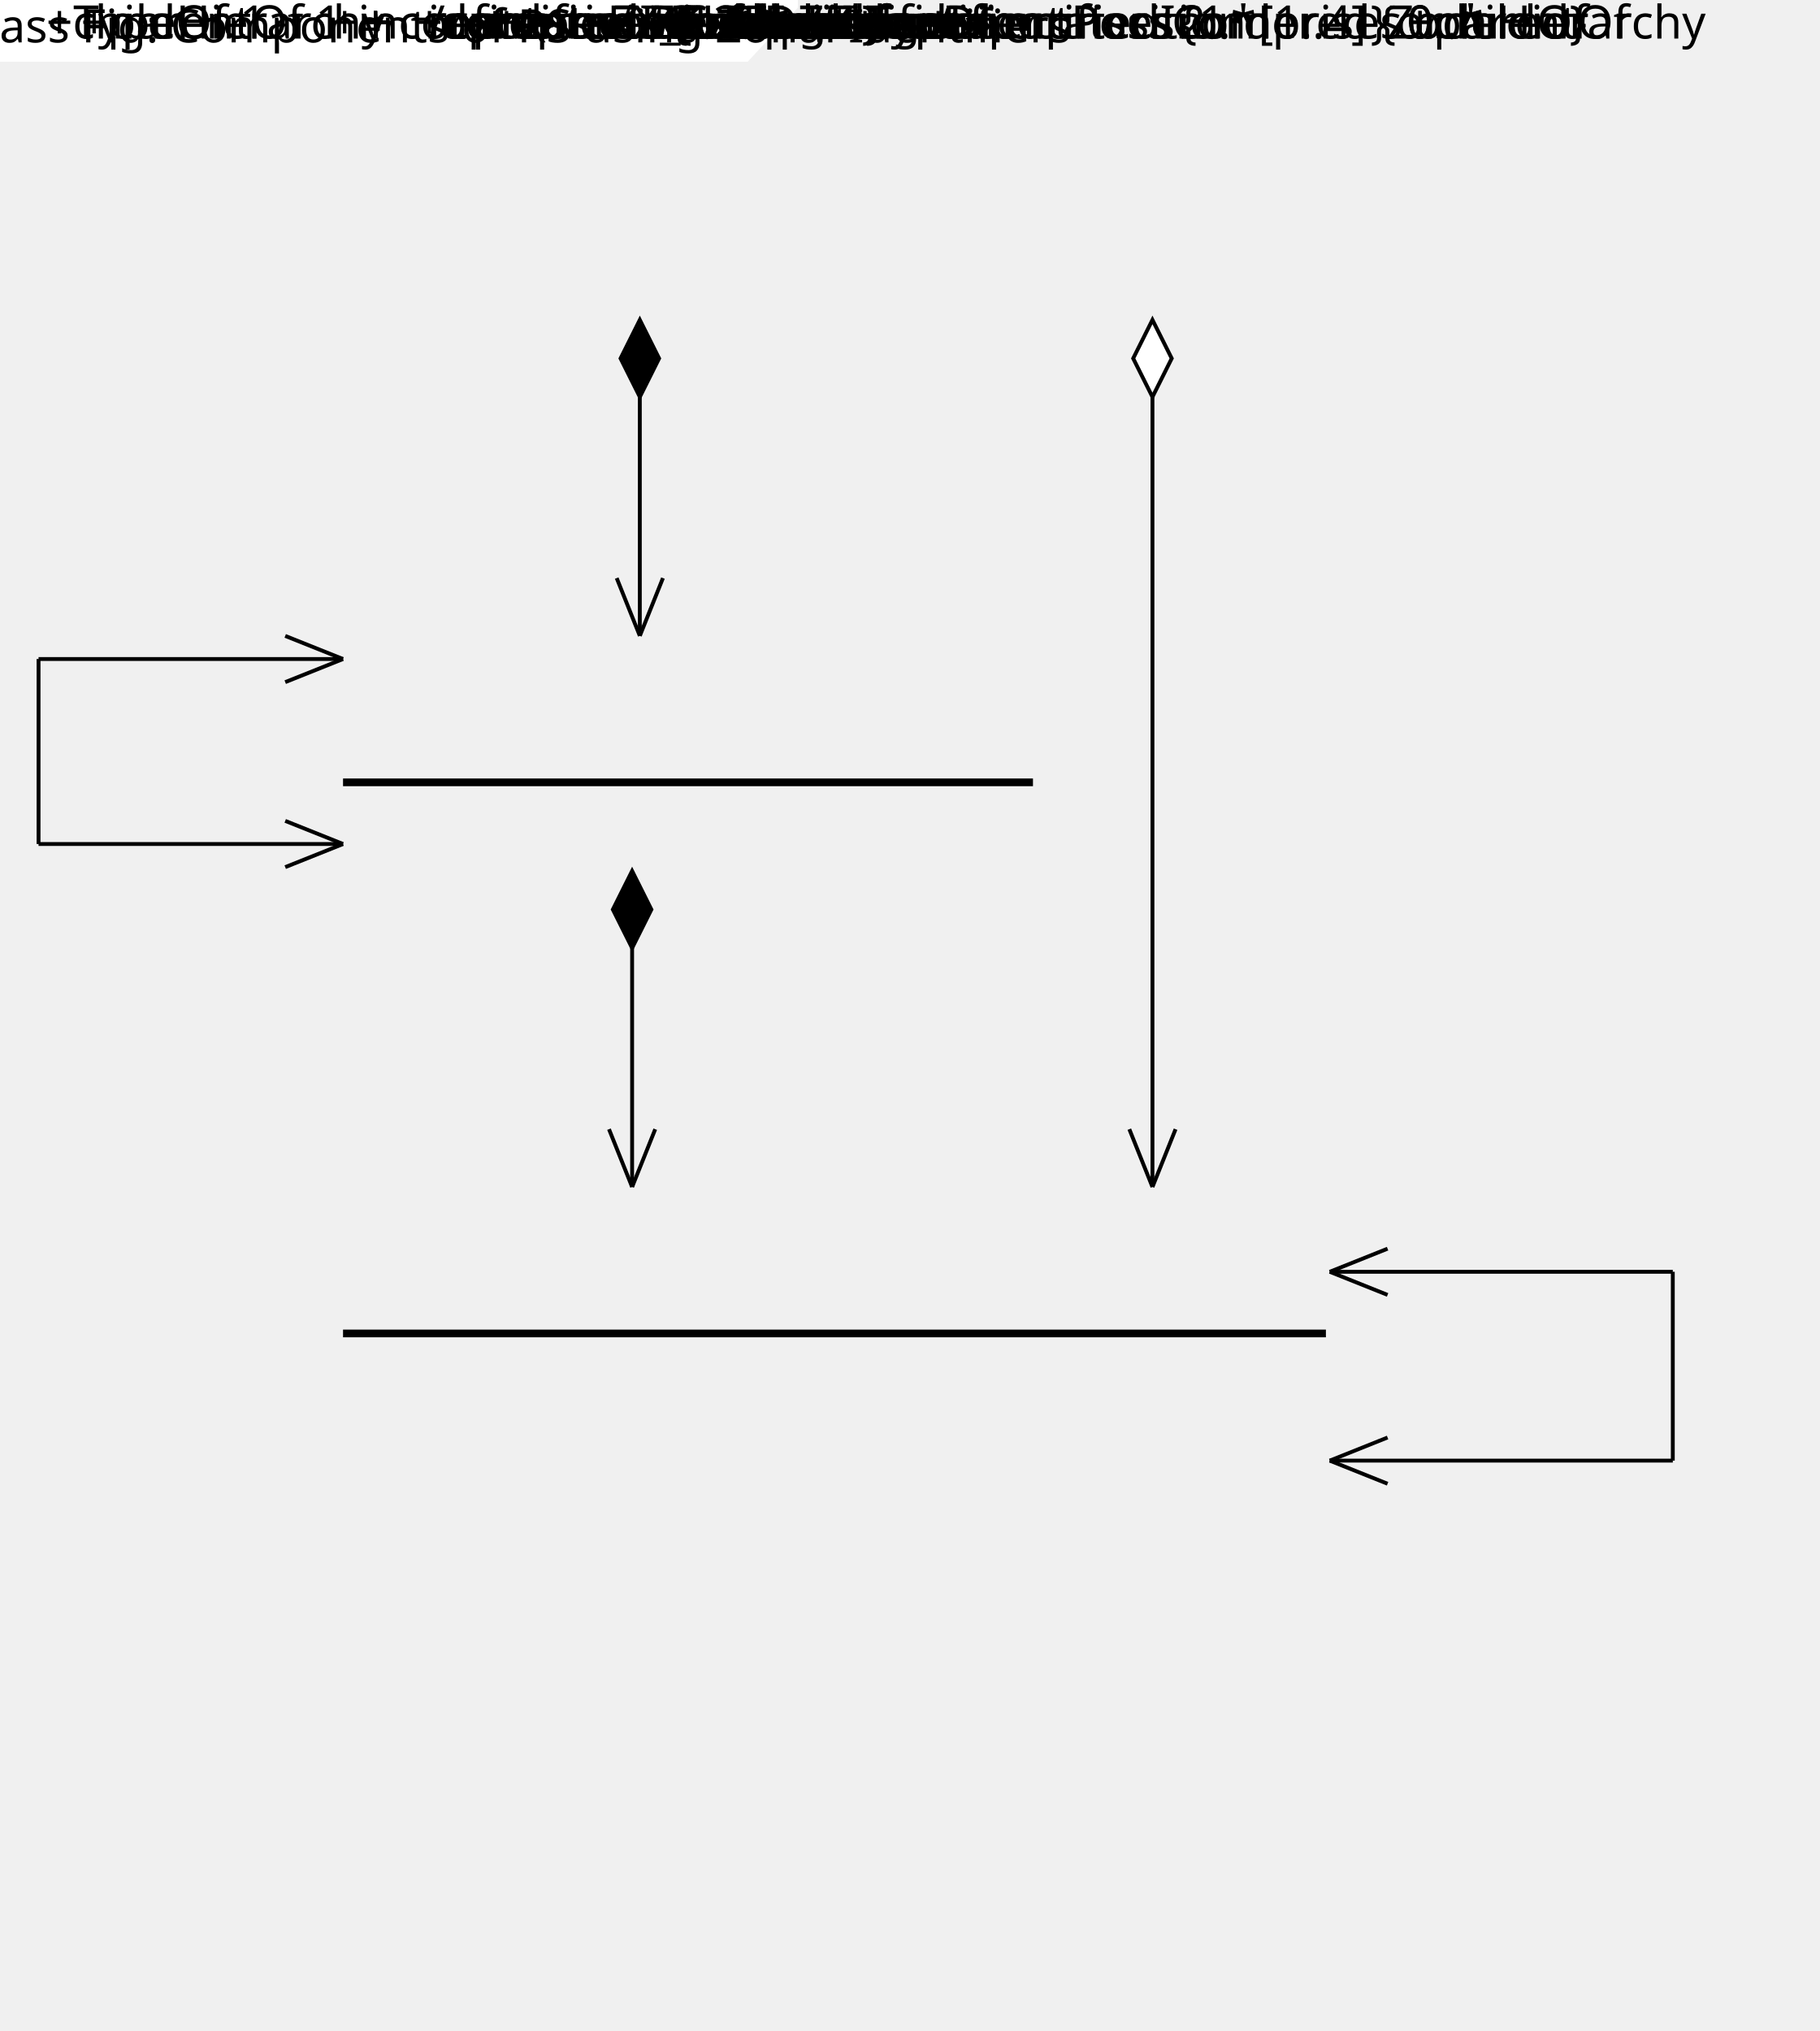
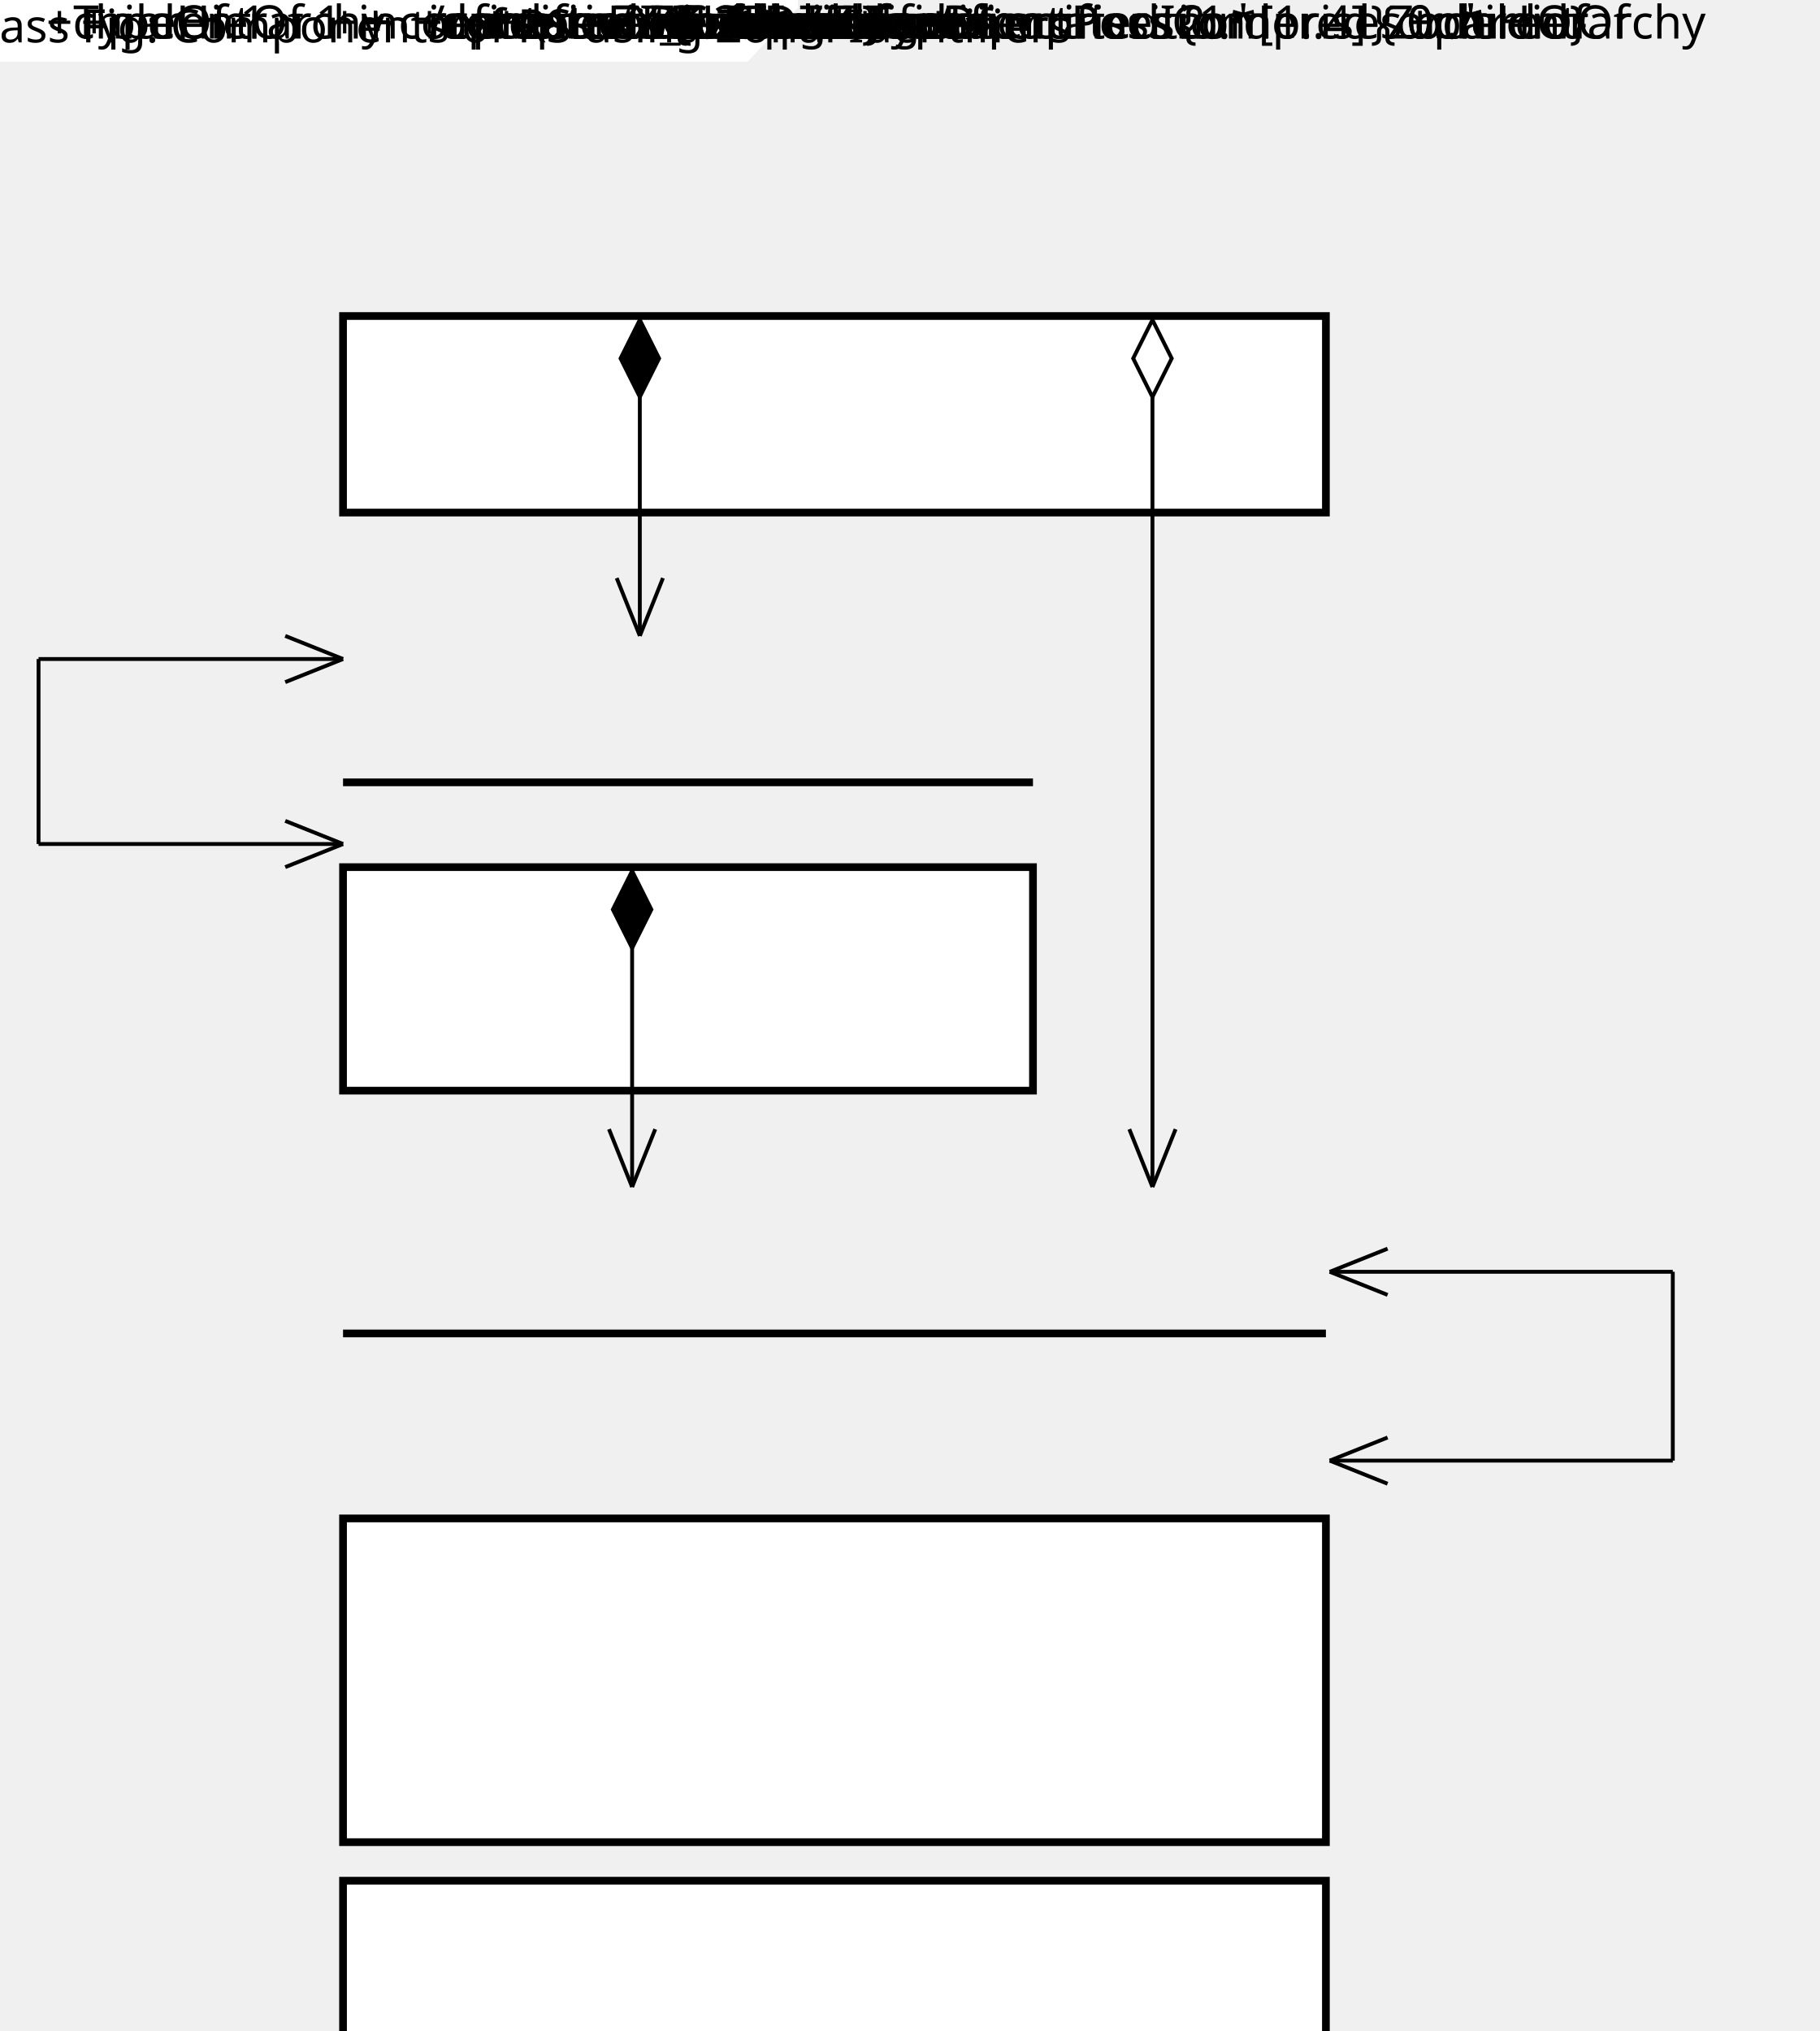
<svg xmlns="http://www.w3.org/2000/svg" width="472" height="527" viewBox="1 -517 472 527" version="1.1">
  <line stroke="#000000" stroke-width="0" x1="-13" y1="-521.0" x2="-13" y2="-5.0" />
  <line stroke="#000000" stroke-width="0" x1="-13" y1="-5.0" x2="459" y2="-5.0" />
  <line stroke="#000000" stroke-width="0" x1="459" y1="-5.0" x2="459" y2="-521.0" />
  <line stroke="#000000" stroke-width="0" x1="459" y1="-521.0" x2="-13" y2="-521.0" />
  <path fill="#FFFFFF" stroke="#000000" stroke-width="0" d="M -13 -501.0 L 195 -501.0 L 208 -515.0 L 208 -521.0 L -13 -521.0 L -13 -501.0 Z " fill-rule="evenodd" />
  <text x="-8" y="-506.0" font-family="Carlito" font-size="12" fill="#000000">
    class Fig: Components of RS using Zonal Identifiers
  </text>
+   <rect fill="#FFFFFF" stroke="#000000" stroke-width="2" x="90" y="-435.0" width="255" height="51" />
  <text x="195" y="-507.0" font-family="Calibri" font-size="12" fill="#000000">
    «interface»
  </text>
  <text x="169" y="-507.0" font-family="Calibri" font-size="12" fill="#000000">
    RSUsingZonalIdentifiers
  </text>
+   <rect fill="#FFFFFF" stroke="#000000" stroke-width="2" x="90" y="-292.0" width="179" height="58" />
  <text x="157" y="-507.0" font-family="Calibri" font-size="12" fill="#000000">
    «interface»
  </text>
  <text x="160" y="-507.0" font-family="Calibri" font-size="12" fill="#000000">
    ZoneClass
  </text>
  <line stroke="#000000" stroke-width="2" x1="90" y1="-314.0" x2="269" y2="-314.0" />
  <text x="95" y="-507.0" font-family="Calibri" font-size="12" fill="#000000">
    + 
  </text>
  <text x="112" y="-507.0" font-family="Calibri" font-size="12" fill="#000000">
    refinementLevel: Integer
  </text>
+   <rect fill="#FFFFFF" stroke="#000000" stroke-width="2" x="90" y="-123.0" width="255" height="84" />
  <text x="195" y="-507.0" font-family="Calibri" font-size="12" fill="#000000">
    «interface»
  </text>
  <text x="208" y="-507.0" font-family="Calibri" font-size="12" fill="#000000">
    Zone
  </text>
  <line stroke="#000000" stroke-width="2" x1="90" y1="-171.0" x2="345" y2="-171.0" />
  <text x="95" y="-507.0" font-family="Calibri" font-size="12" fill="#000000">
    + 
  </text>
  <text x="112" y="-507.0" font-family="Calibri" font-size="12" fill="#000000">
    /extent: EX_Extent
  </text>
  <text x="95" y="-507.0" font-family="Calibri" font-size="12" fill="#000000">
    + 
  </text>
  <text x="112" y="-507.0" font-family="Calibri" font-size="12" fill="#000000">
    identifier: ZonalIdentifier
  </text>
  <text x="95" y="-507.0" font-family="Calibri" font-size="12" fill="#000000">
    + 
  </text>
  <text x="112" y="-507.0" font-family="Calibri" font-size="12" fill="#000000">
    representativePosition: DirectPosition [1..4] {ordered}
  </text>
+   <rect fill="#FFFFFF" stroke="#000000" stroke-width="2" x="90" y="-29.0" width="255" height="48" />
  <text x="193" y="-507.0" font-family="Calibri" font-size="12" fill="#000000">
    «DataType»
  </text>
  <text x="188" y="-507.0" font-family="Calibri" font-size="12" fill="#000000">
    ZonalIdentifier
  </text>
  <line stroke="#000000" stroke-width="1" x1="167" y1="-352.0" x2="167" y2="-434.0" />
  <path fill="#000000" stroke="#000000" stroke-width="1" d="M 172 -424.0 L 167 -434.0 L 162 -424.0 L 167 -414.0 Z " fill-rule="evenodd" />
  <line stroke="#000000" stroke-width="1" x1="167" y1="-352.0" x2="173" y2="-367.0" />
  <line stroke="#000000" stroke-width="1" x1="167" y1="-352.0" x2="161" y2="-367.0" />
  <line stroke="#000000" stroke-width="1" x1="90" y1="-346.0" x2="11" y2="-346.0" />
  <line stroke="#000000" stroke-width="1" x1="11" y1="-346.0" x2="11" y2="-298.0" />
  <line stroke="#000000" stroke-width="1" x1="11" y1="-298.0" x2="90" y2="-298.0" />
  <line stroke="#000000" stroke-width="1" x1="90" y1="-298.0" x2="75" y2="-292.0" />
  <line stroke="#000000" stroke-width="1" x1="90" y1="-298.0" x2="75" y2="-304.0" />
  <line stroke="#000000" stroke-width="1" x1="90" y1="-346.0" x2="75" y2="-352.0" />
  <line stroke="#000000" stroke-width="1" x1="90" y1="-346.0" x2="75" y2="-340.0" />
  <line stroke="#000000" stroke-width="1" x1="300" y1="-209.0" x2="300" y2="-434.0" />
  <path fill="#FFFFFF" stroke="#000000" stroke-width="1" d="M 305 -424.0 L 300 -434.0 L 295 -424.0 L 300 -414.0 Z " fill-rule="evenodd" />
  <line stroke="#000000" stroke-width="1" x1="300" y1="-209.0" x2="306" y2="-224.0" />
  <line stroke="#000000" stroke-width="1" x1="300" y1="-209.0" x2="294" y2="-224.0" />
  <line stroke="#000000" stroke-width="1" x1="165" y1="-209.0" x2="165" y2="-291.0" />
  <path fill="#000000" stroke="#000000" stroke-width="1" d="M 170 -281.0 L 165 -291.0 L 160 -281.0 L 165 -271.0 Z " fill-rule="evenodd" />
  <line stroke="#000000" stroke-width="1" x1="165" y1="-209.0" x2="171" y2="-224.0" />
  <line stroke="#000000" stroke-width="1" x1="165" y1="-209.0" x2="159" y2="-224.0" />
  <line stroke="#000000" stroke-width="1" x1="346" y1="-138.0" x2="435" y2="-138.0" />
  <line stroke="#000000" stroke-width="1" x1="435" y1="-138.0" x2="435" y2="-187.0" />
  <line stroke="#000000" stroke-width="1" x1="435" y1="-187.0" x2="346" y2="-187.0" />
  <line stroke="#000000" stroke-width="1" x1="346" y1="-187.0" x2="361" y2="-193.0" />
  <line stroke="#000000" stroke-width="1" x1="346" y1="-187.0" x2="361" y2="-181.0" />
  <line stroke="#000000" stroke-width="1" x1="346" y1="-138.0" x2="361" y2="-132.0" />
  <line stroke="#000000" stroke-width="1" x1="346" y1="-138.0" x2="361" y2="-144.0" />
  <text x="366" y="-507.0" font-family="Carlito" font-size="12" fill="#000000">
    +parentOf
  </text>
  <text x="366" y="-507.0" font-family="Carlito" font-size="12" fill="#000000">
    0..*
  </text>
  <text x="361" y="-507.0" font-family="Carlito" font-size="12" fill="#000000">
    ZoneHierarchy
  </text>
  <text x="366" y="-507.0" font-family="Carlito" font-size="12" fill="#000000">
    +childOf
  </text>
  <text x="366" y="-507.0" font-family="Carlito" font-size="12" fill="#000000">
    0..*
  </text>
  <text x="241" y="-507.0" font-family="Carlito" font-size="12" fill="#000000">
    +comprises
  </text>
  <text x="307" y="-507.0" font-family="Carlito" font-size="12" fill="#000000">
    2..*
  </text>
  <text x="307" y="-507.0" font-family="Carlito" font-size="12" fill="#000000">
    {ordered}
  </text>
  <text x="305" y="-507.0" font-family="Carlito" font-size="12" fill="#000000">
    Comprises
  </text>
  <text x="222" y="-507.0" font-family="Carlito" font-size="12" fill="#000000">
    +incorporatedIn
  </text>
  <text x="312" y="-507.0" font-family="Carlito" font-size="12" fill="#000000">
    1
  </text>
  <text x="13" y="-507.0" font-family="Carlito" font-size="12" fill="#000000">
    +childOf 1
  </text>
  <text x="20" y="-507.0" font-family="Carlito" font-size="12" fill="#000000">
    TypeHierarchy
  </text>
  <text x="22" y="-507.0" font-family="Carlito" font-size="12" fill="#000000">
    +parentOf 1
  </text>
  <text x="129" y="-507.0" font-family="Carlito" font-size="12" fill="#000000">
    +zone
  </text>
  <text x="186" y="-507.0" font-family="Carlito" font-size="12" fill="#000000">
    2..*
  </text>
  <text x="175" y="-507.0" font-family="Carlito" font-size="12" fill="#000000">
    {ordered}
  </text>
  <text x="173" y="-507.0" font-family="Carlito" font-size="12" fill="#000000">
    Comprises
  </text>
  <text x="126" y="-507.0" font-family="Carlito" font-size="12" fill="#000000">
    +class
  </text>
  <text x="177" y="-507.0" font-family="Carlito" font-size="12" fill="#000000">
    1
  </text>
  <text x="109" y="-507.0" font-family="Carlito" font-size="12" fill="#000000">
    +comprises
  </text>
  <text x="176" y="-507.0" font-family="Carlito" font-size="12" fill="#000000">
    1..*
  </text>
  <text x="176" y="-507.0" font-family="Carlito" font-size="12" fill="#000000">
    {ordered}
  </text>
  <text x="177" y="-507.0" font-family="Carlito" font-size="12" fill="#000000">
    Comprises
  </text>
  <text x="87" y="-507.0" font-family="Carlito" font-size="12" fill="#000000">
    +incorporatedIn
  </text>
  <text x="179" y="-507.0" font-family="Carlito" font-size="12" fill="#000000">
    1
  </text>
</svg>
